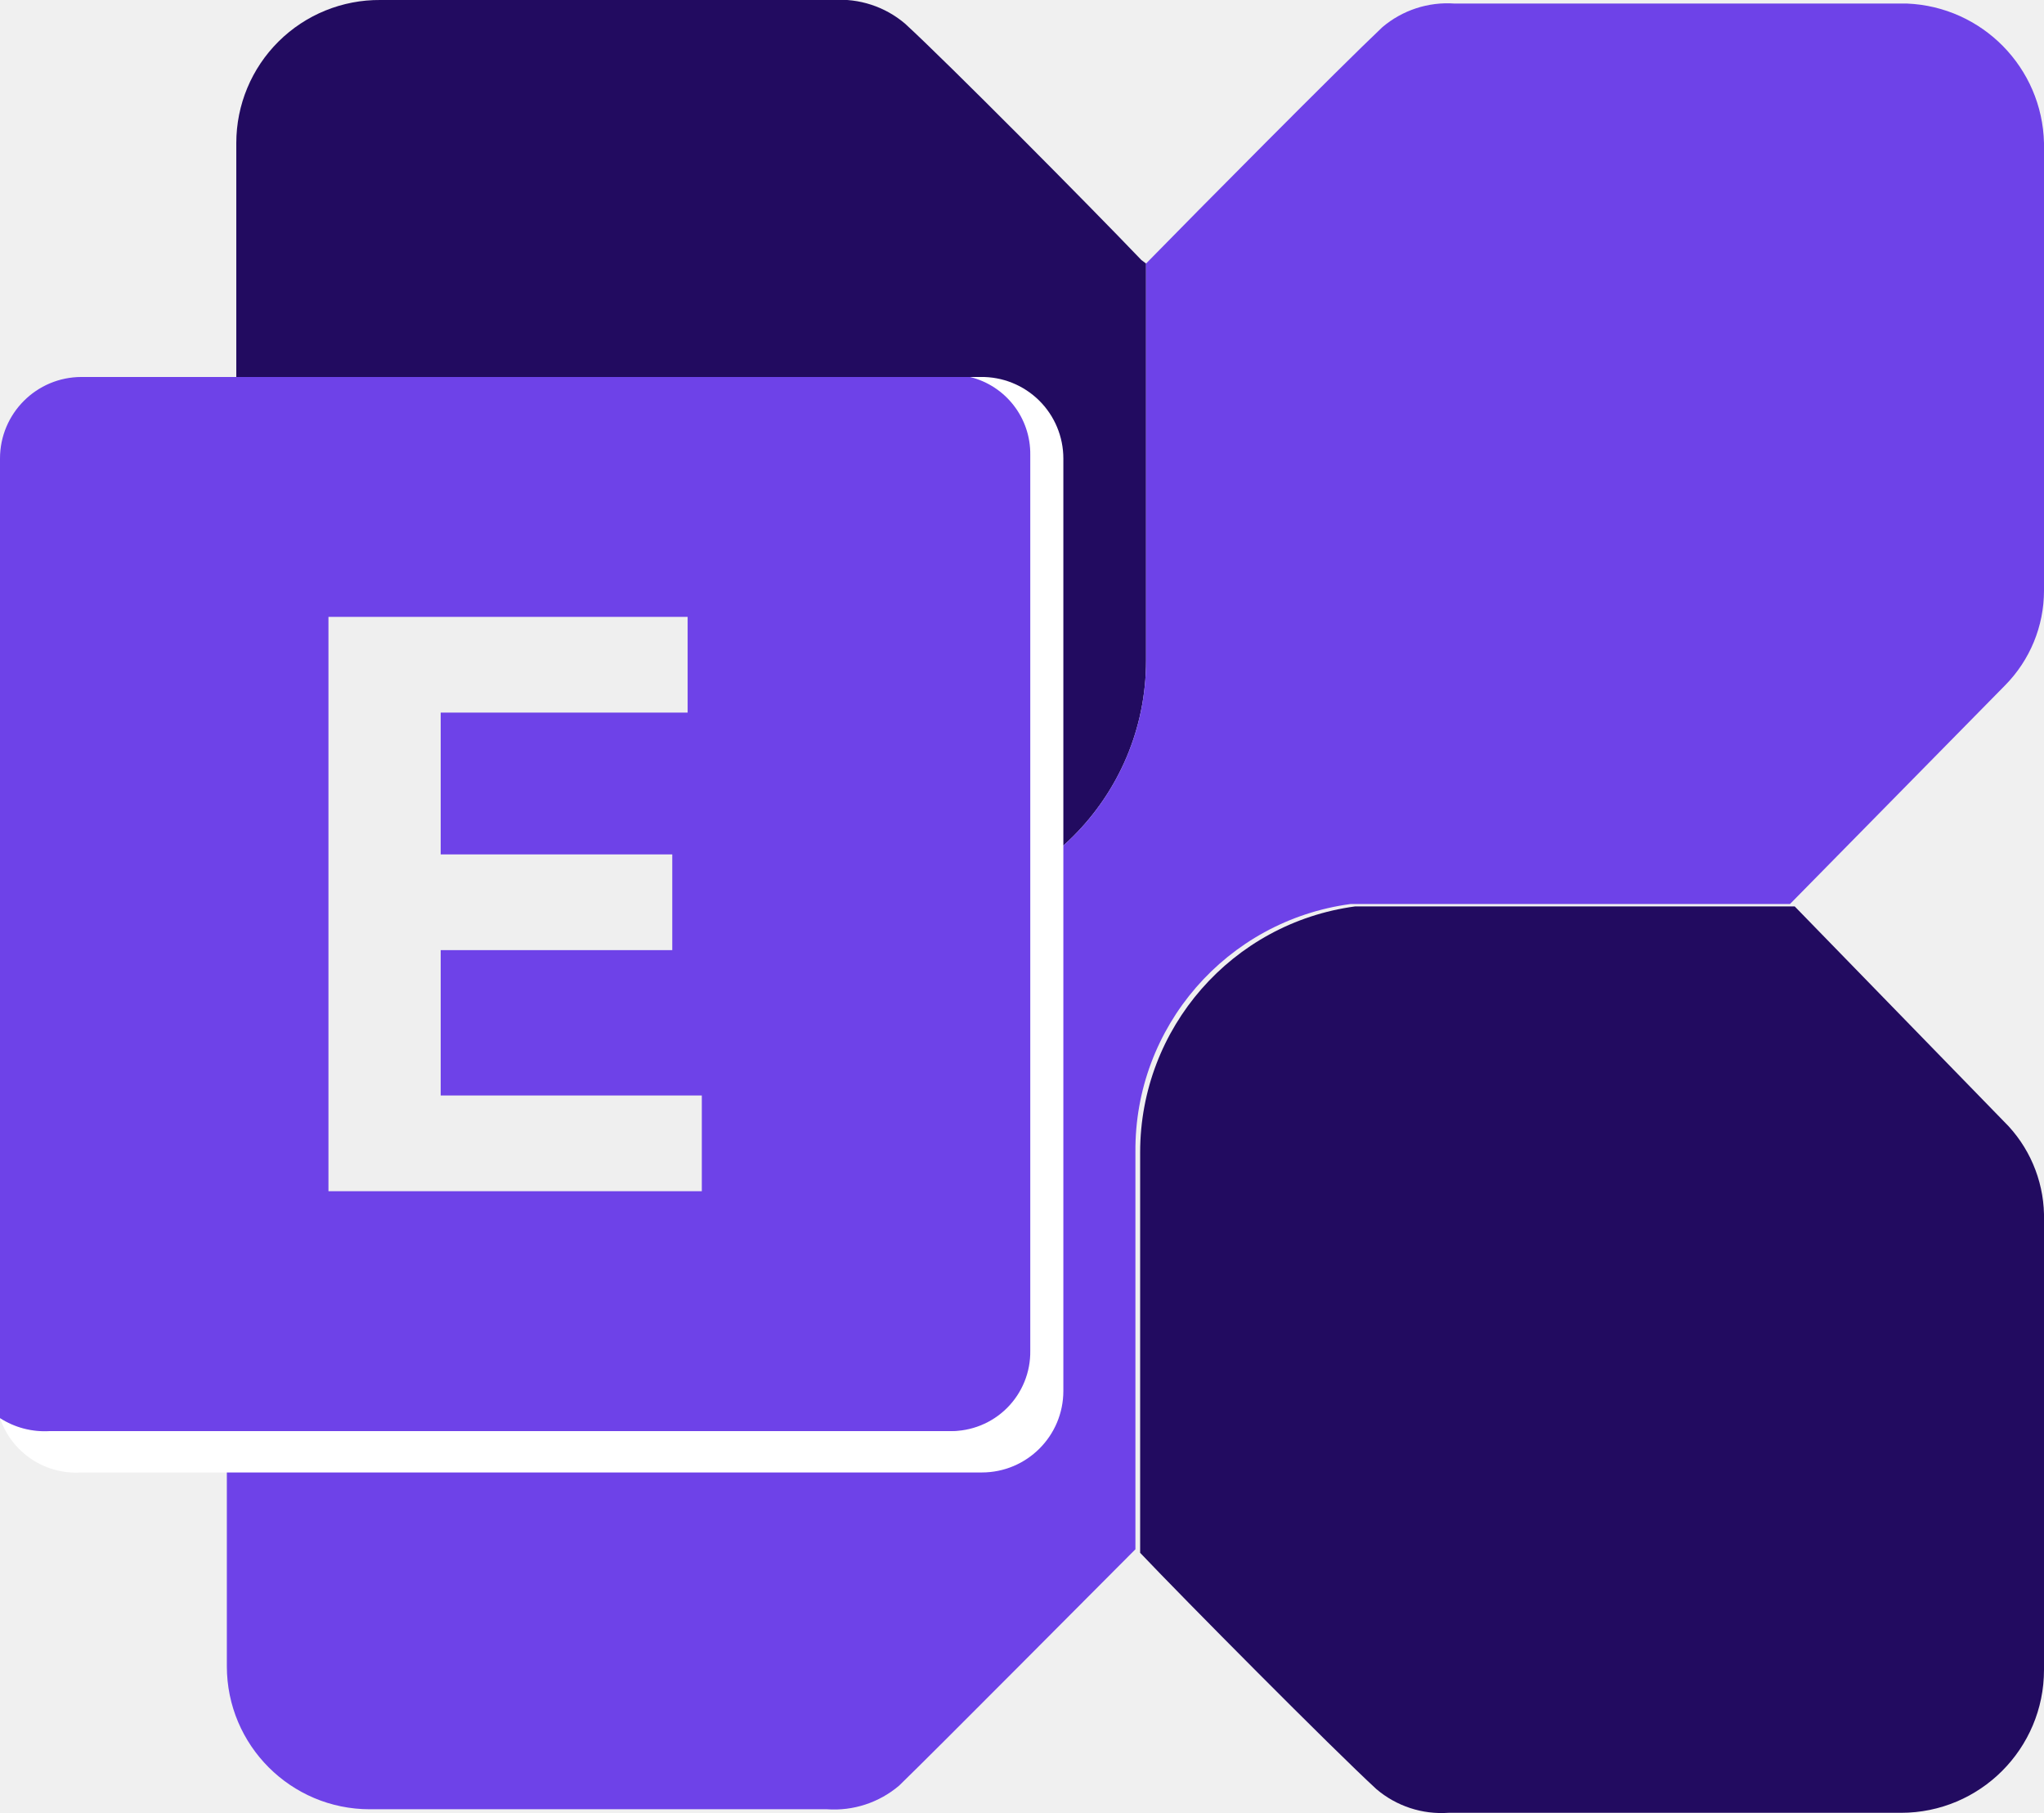
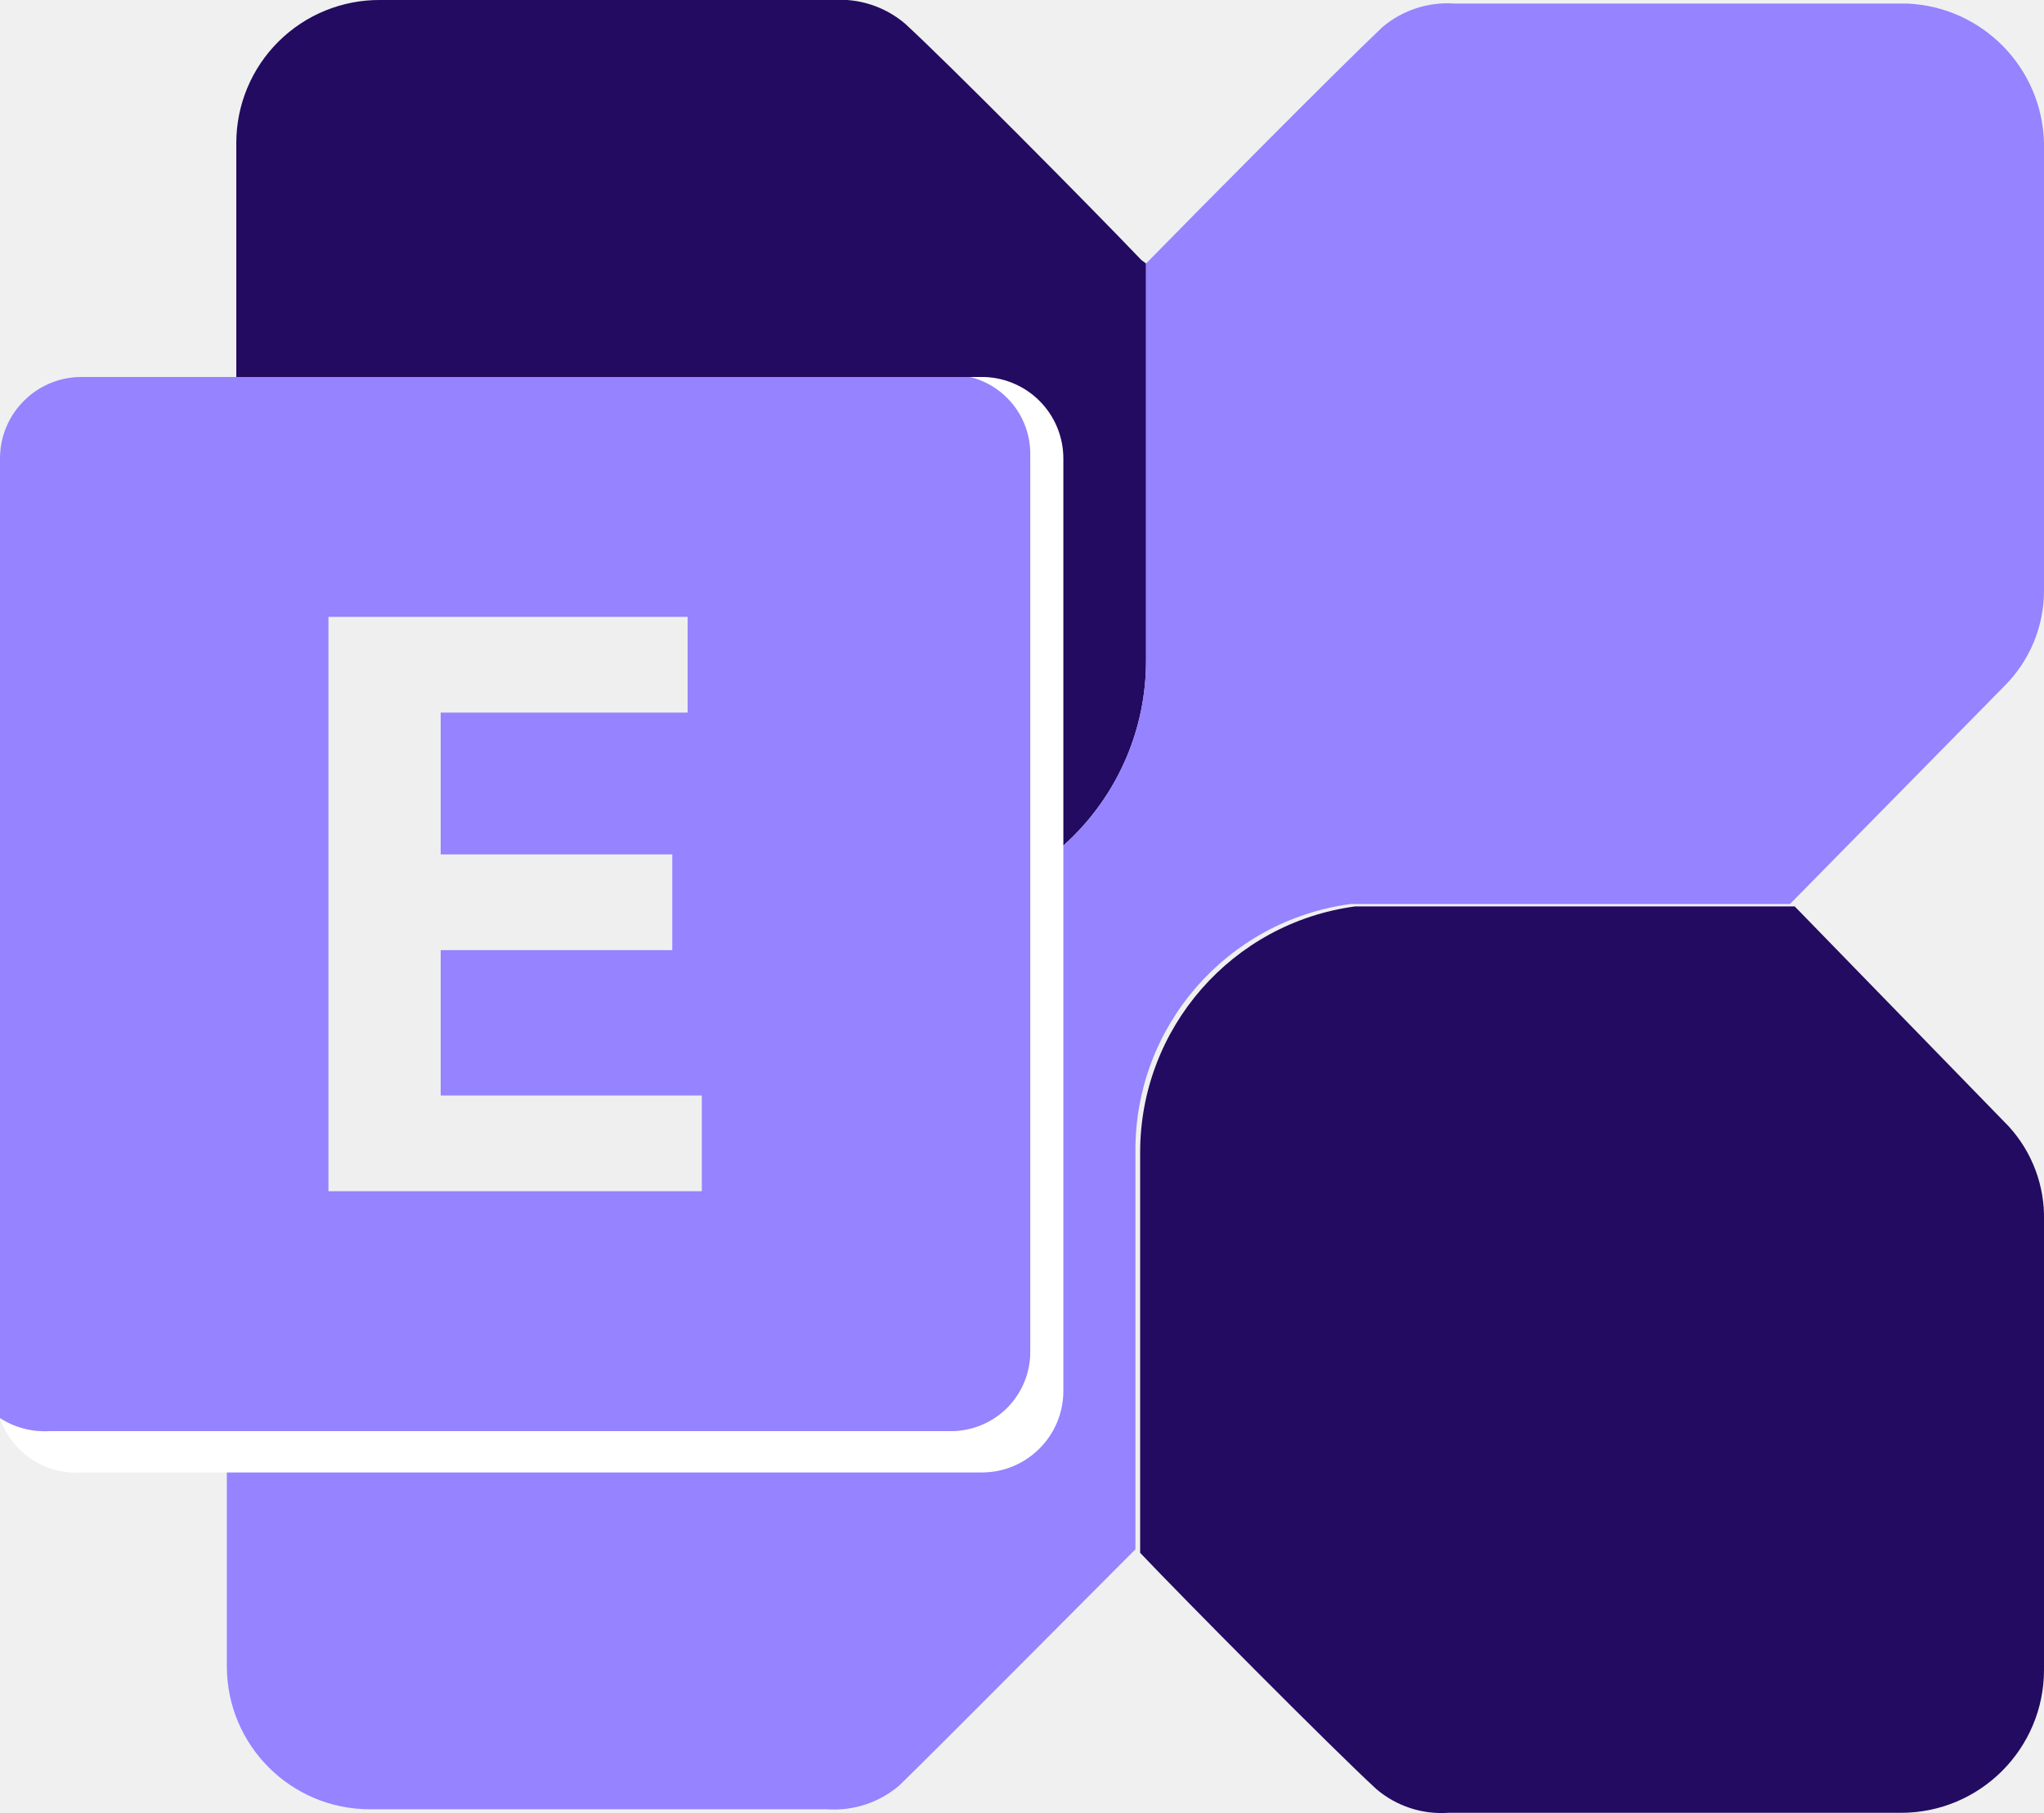
<svg xmlns="http://www.w3.org/2000/svg" viewBox="0 0 17.3 15.34">
  <defs>
-     <style>.cls-1{fill:#220b60;}.cls-2{fill:#6e42e8;}.cls-3{fill:#fff;}.cls-4{fill:#efefef;}</style>
+     <style>.cls-1{fill:#220b60;}.cls-2{fill:#9583ff;}.cls-3{fill:#fff;}.cls-4{fill:#efefef;}</style>
  </defs>
  <g id="Layer_2" data-name="Layer 2">
    <g id="Layer_1-2" data-name="Layer 1">
      <path class="cls-1" d="M9.7,2.23V5.59a2.1,2.1,0,0,1-2.1,2.1H3.22A1.21,1.21,0,0,1,2,6.48V1.21A1.21,1.21,0,0,1,3.22,0H7.05a.85.85,0,0,1,.61.2c.36.33,1.56,1.54,2,2Z" />
      <path class="cls-1" d="M17.3,10.33v3.8a1.21,1.21,0,0,1-1.21,1.21H12.26a.85.85,0,0,1-.61-.2c-.37-.34-1.64-1.62-2-2V9.75a2.1,2.1,0,0,1,1.82-2.08l.28,0h3.44l0,0,0,0L17,9.53A1.14,1.14,0,0,1,17.3,10.33Z" />
      <path class="cls-2" d="M17.3,1.21V5a1.14,1.14,0,0,1-.33.8L15.15,7.65H11.71l-.28,0A2.1,2.1,0,0,0,9.61,9.75v3.36c-.4.4-1.67,1.68-2,2a.85.85,0,0,1-.61.2H3.13a1.21,1.21,0,0,1-1.21-1.21v-3.8a1.14,1.14,0,0,1,.33-.8L4.07,7.69H7.6a2.1,2.1,0,0,0,2.1-2.1V2.23l0,0c.45-.46,1.63-1.65,2-2a.85.85,0,0,1,.61-.2h3.83A1.21,1.21,0,0,1,17.3,1.21Z" />
      <path class="cls-3" d="M9,3.88v7.89a.69.69,0,0,1-.69.69H.69A.68.68,0,0,1,0,12a.7.7,0,0,0,.38.11H8a.67.67,0,0,0,.68-.68V3.85a.67.67,0,0,0-.51-.66H8.3A.69.69,0,0,1,9,3.88Z" />
      <path class="cls-2" d="M8.72,3.85v7.58a.67.67,0,0,1-.68.68H.42A.7.7,0,0,1,0,12a.59.59,0,0,1,0-.23V3.88a.69.69,0,0,1,.69-.69H8.21A.67.67,0,0,1,8.72,3.85Z" />
      <polygon class="cls-4" points="3.73 9.27 3.73 8.04 5.69 8.04 5.69 7.23 3.73 7.23 3.73 6.03 5.82 6.03 5.82 5.22 2.78 5.22 2.78 6.03 2.78 6.03 2.78 7.23 2.78 7.23 2.78 8.04 2.78 8.04 2.78 9.27 2.78 9.27 2.78 10.08 5.94 10.08 5.94 9.27 3.73 9.27" />
    </g>
  </g>
</svg>
